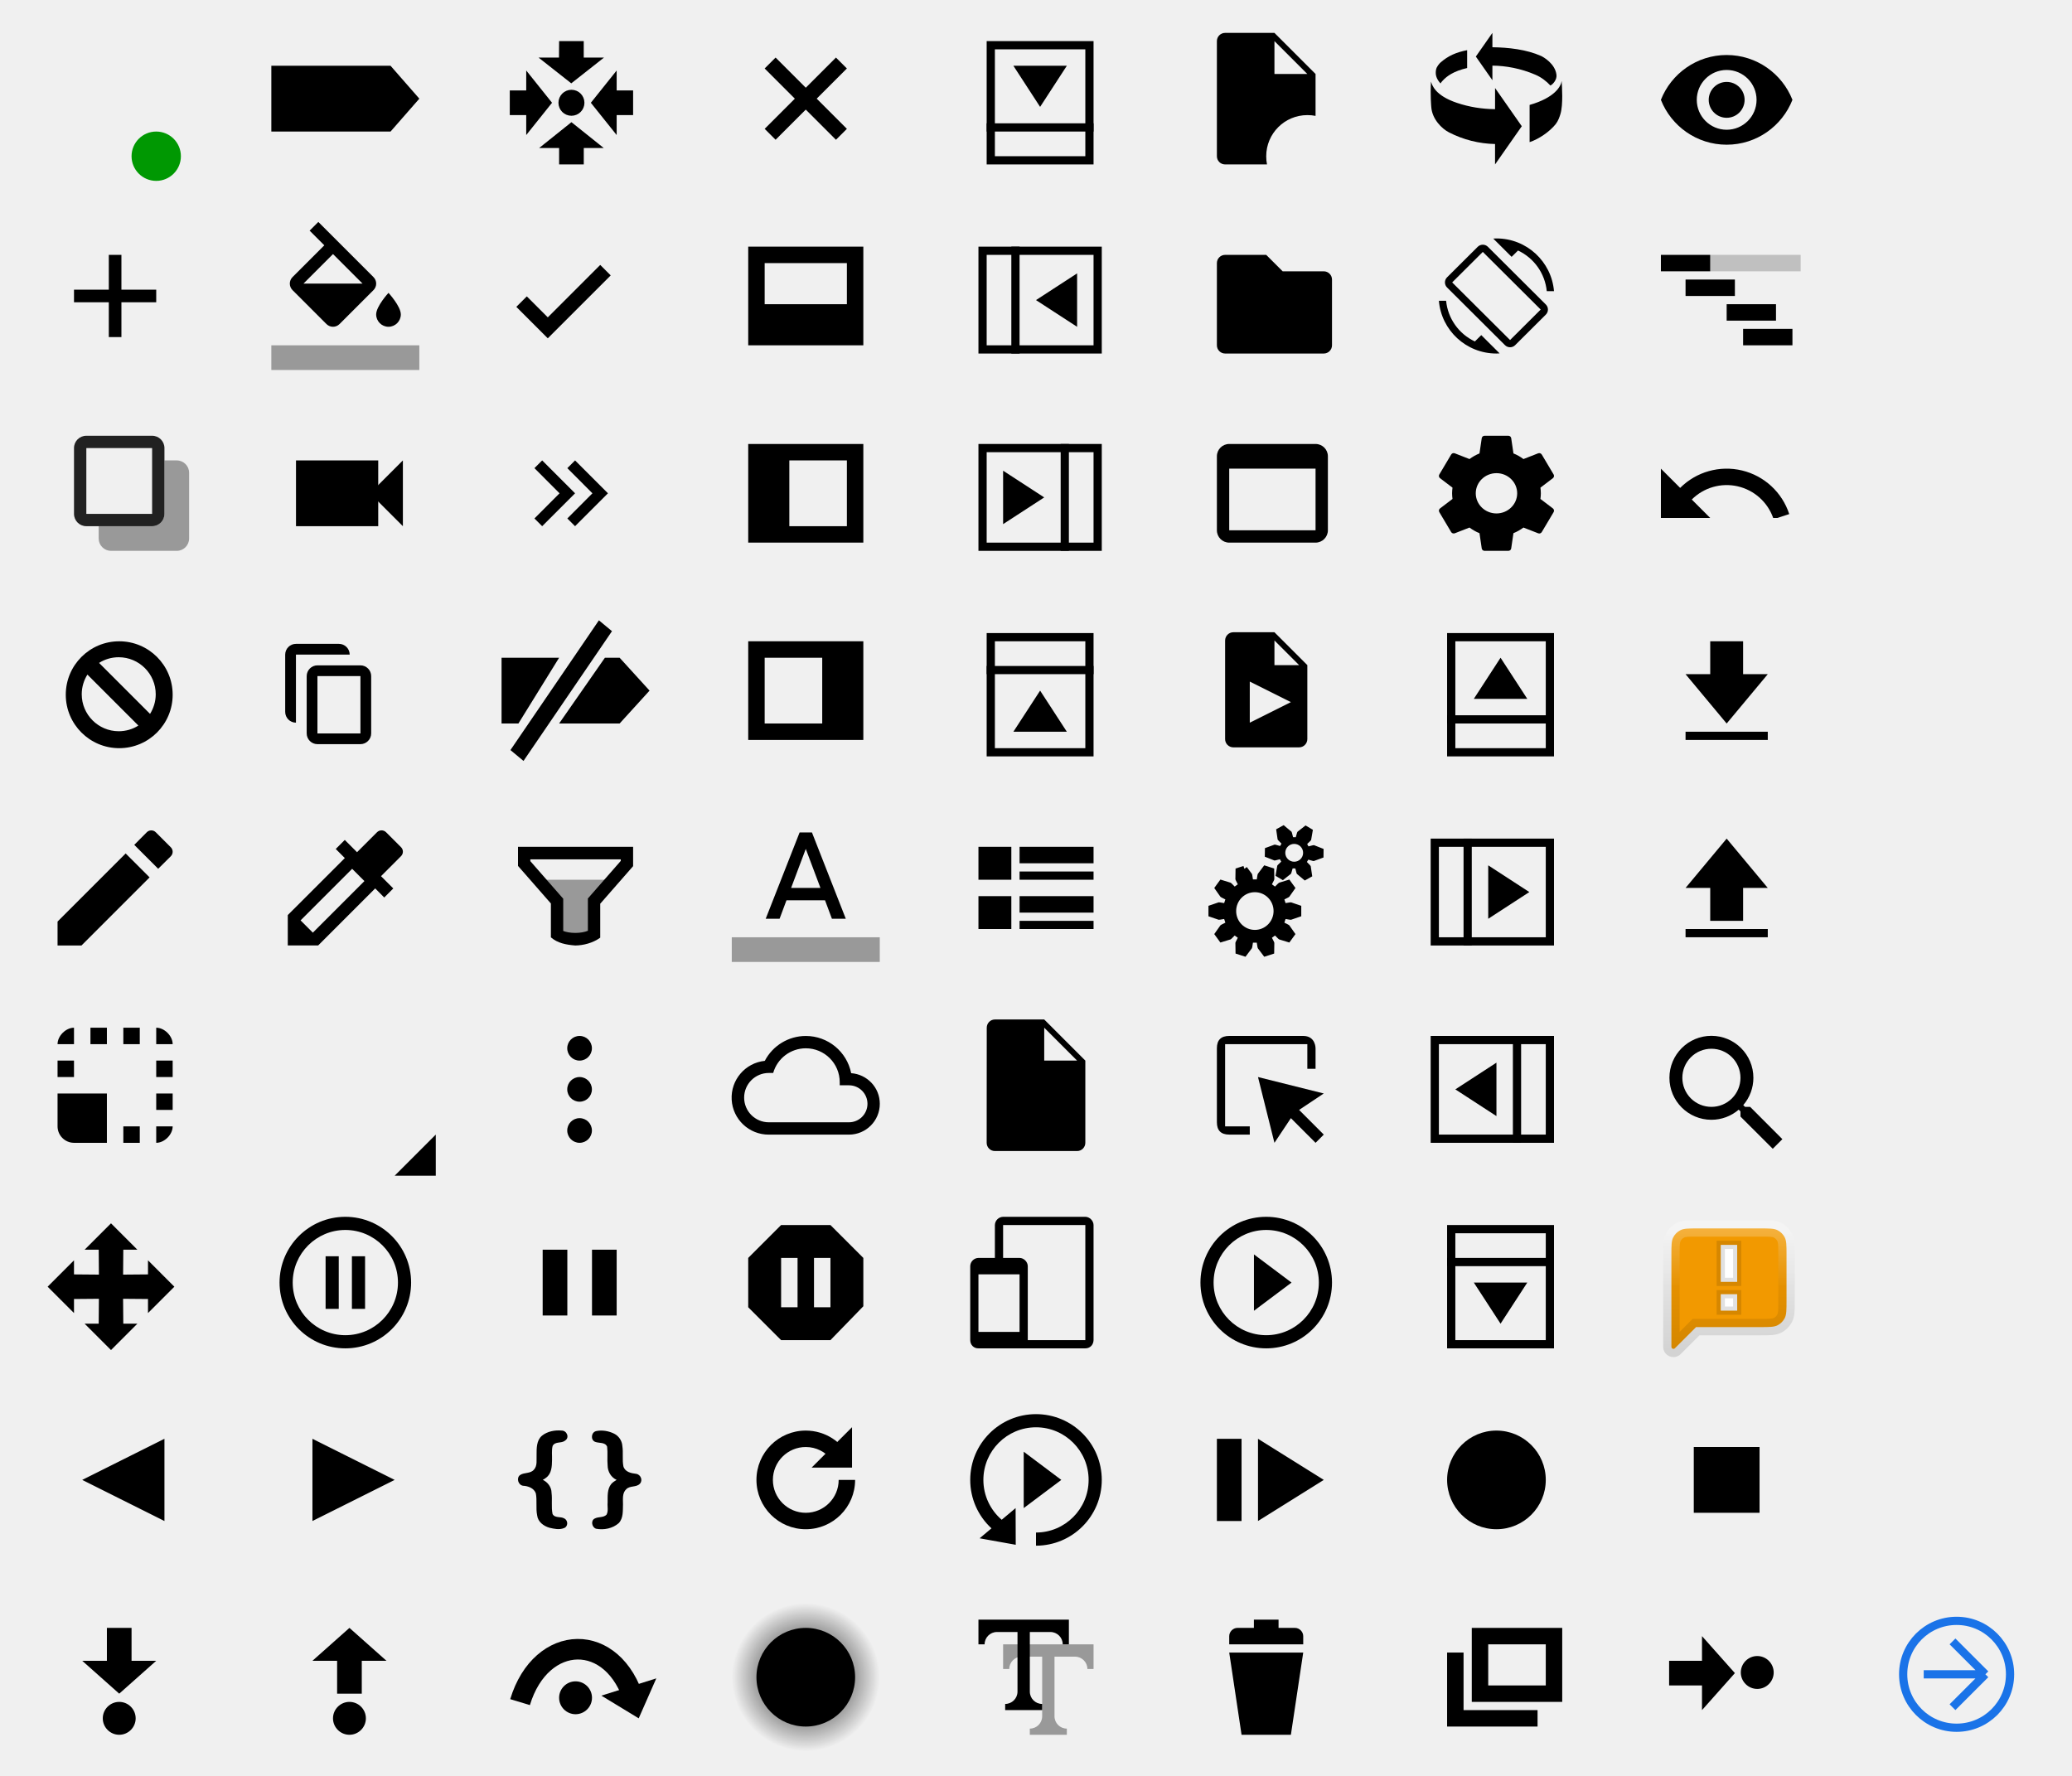
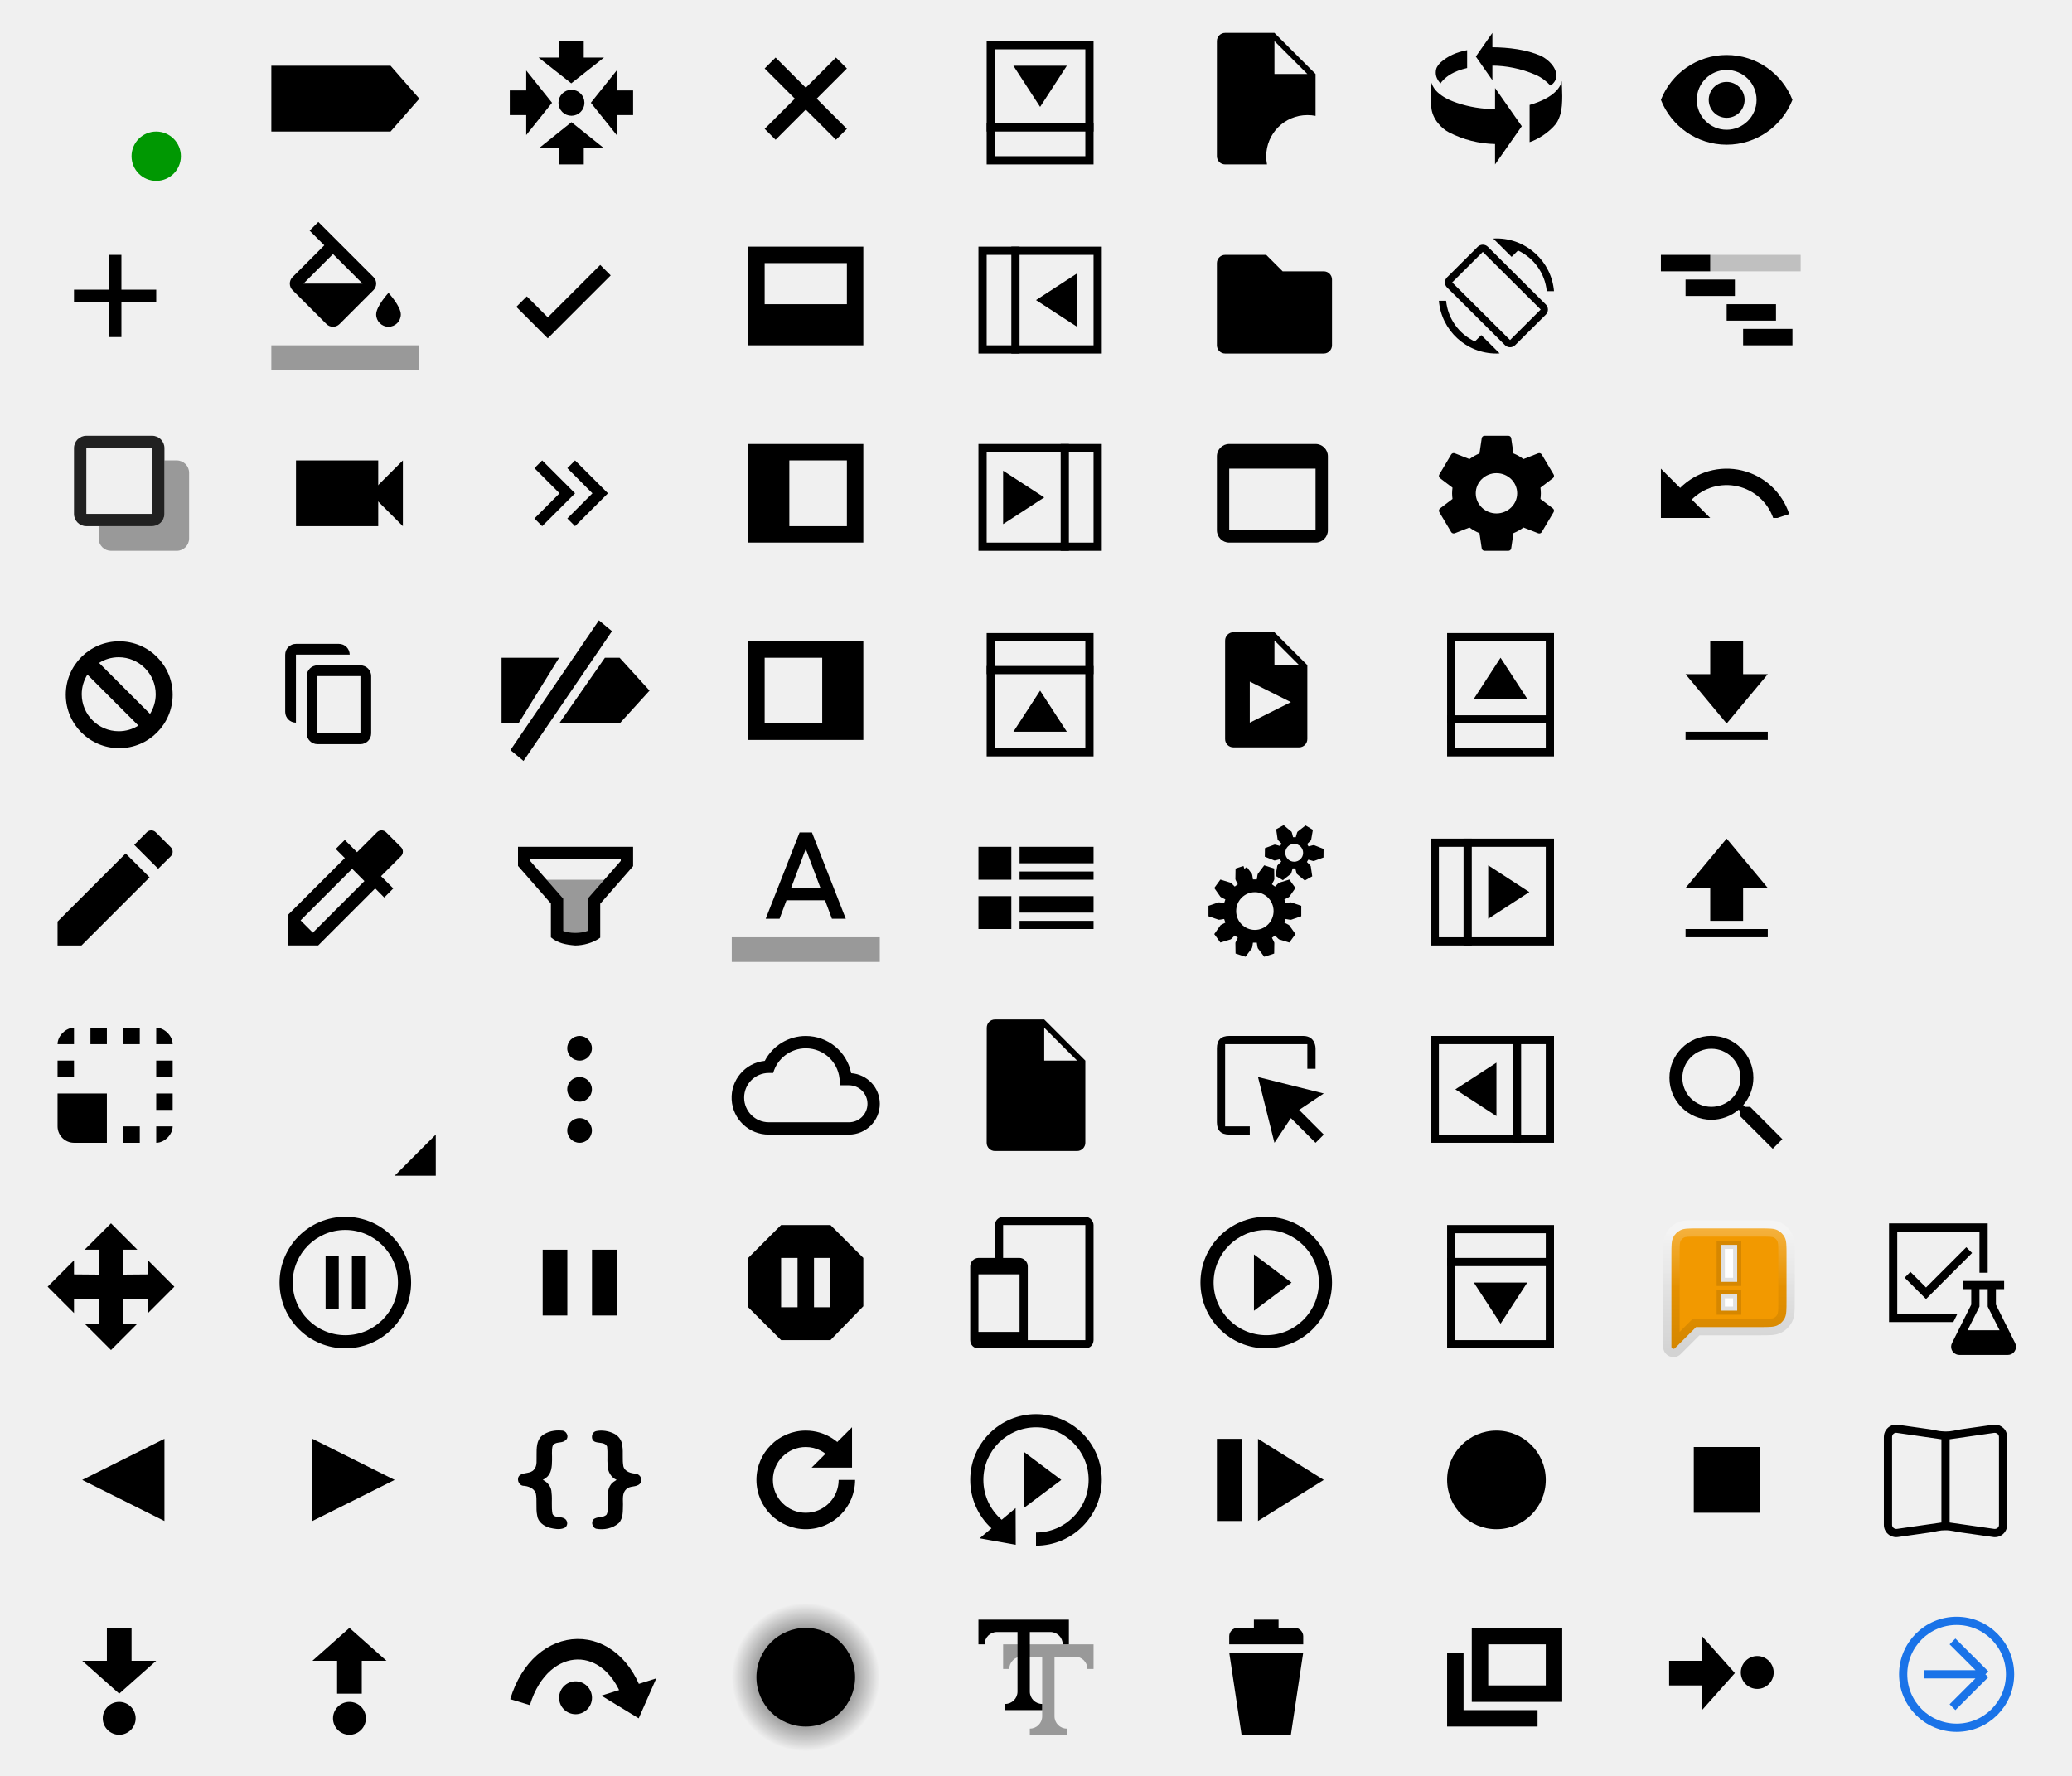
<svg xmlns="http://www.w3.org/2000/svg" xmlns:xlink="http://www.w3.org/1999/xlink" width="252" height="216">
  <defs>
    <linearGradient gradientUnits="userSpaceOnUse" y2="17.647" x2="10" y1="3" x1="10" id="c">
      <stop stop-opacity="0" />
      <stop offset="1" />
    </linearGradient>
    <linearGradient gradientUnits="userSpaceOnUse" y2="17.647" x2="10" y1="3" x1="10" id="d">
      <stop stop-color="#fff" />
      <stop stop-opacity="0" stop-color="#fff" offset=".495" />
      <stop stop-opacity="0" stop-color="#fff" offset="1" />
    </linearGradient>
  </defs>
  <g transform="translate(-322 -72)">
    <circle transform="translate(326 74)" cx="15" cy="17" r="3" fill="#009802" />
    <path d="M329 77h18v18h-18z" fill="none" />
    <path d="M327.25 75.25h20v20h-20z" fill="none" />
    <path d="M325.12 73.125h20v20h-20z" fill="none" />
  </g>
  <path d="M51 12l-3.5-4H33v8h14.5M14.767 31h-1.534v4.233H9v1.534h4.233V41h1.534v-4.233H19v-1.534h-4.233z" />
  <path d="M33 27h18v18H33z" fill="none" />
  <path d="M45.42 33.7l-6.705-6.705-1.058 1.057 1.786 1.785L35.58 33.7a1.118 1.118 0 000 1.59l4.125 4.125c.218.217.51.33.795.33.285 0 .578-.113.795-.33l4.125-4.125a1.118 1.118 0 000-1.59zm-8.512.795l3.592-3.593 3.592 3.593zm10.341 1.125s-1.5 1.627-1.5 2.625c0 .825.675 1.5 1.5 1.5s1.5-.675 1.5-1.5c0-.998-1.5-2.625-1.5-2.625z" />
  <path d="M33 42h18v3H33z" fill-opacity=".36" />
  <path d="M7 51h18v18H7z" fill="none" />
  <path d="M20 56h1.494c.832 0 1.506.672 1.506 1.506v7.987c0 .832-.672 1.507-1.506 1.507h-7.987A1.505 1.505 0 0112 65.493V64h6.494c.835 0 1.506-.675 1.506-1.507V56z" fill-opacity=".36" />
  <path d="M10.5 53c-.831 0-1.5.669-1.5 1.5v8c0 .831.669 1.5 1.5 1.5h8c.831 0 1.5-.669 1.5-1.5v-8c0-.831-.669-1.5-1.5-1.5zm0 1.5h8v8h-8z" fill="#212121" />
  <path d="M37 57h8v6h-8z" stroke-miterlimit="4.2" stroke="#000" stroke-width="2" />
  <path d="M45 60l4-4v8" />
  <g stroke="#000">
    <path d="M70.58 12.5a1.08 1.08 0 11-2.16 0 1.08 1.08 0 112.16 0z" fill-rule="evenodd" stroke-width="1" />
    <path d="M69.48 9.5l2.54-2h-1.524v-2h-2l-.016 2h-1.54zM72.5 12.5l2 2.5v-1.5h2v-2h-2V10zM69.5 15.5l-2.5 2h1.5v2h2v-2H72zM66.5 12.5l-2-2.5v1.5h-2v2h2V15z" />
  </g>
  <g fill-rule="evenodd">
    <path d="M60.308 28.525H76.54v16.232H60.308z" fill="none" />
    <path d="M64.072 36.049l-1.275 1.275 3.826 3.825 7.652-7.651L73 32.222 66.623 38.6z" />
  </g>
  <path d="M65.94 56l-.94.94L68.053 60 65 63.06l.94.94 4-4z" />
  <path d="M69.94 56l-.94.94L72.053 60 69 63.06l.94.94 4-4zM14.44 88.94c-2.48 0-4.5-2.02-4.5-4.5 0-.88.26-1.7.69-2.39l6.2 6.2c-.69.44-1.51.69-2.39.69m4.5-4.5c0 .88-.26 1.7-.69 2.39l-6.2-6.2c.69-.44 1.51-.69 2.39-.69 2.48 0 4.5 2.02 4.5 4.5M14.5 78a6.5 6.5 0 100 13 6.5 6.5 0 000-13" />
  <g fill-rule="evenodd">
    <path d="M32.071 76.568h15.688v15.688H32.07z" fill="none" />
    <path d="M42.53 79.618a1.312 1.312 0 00-1.313-1.307h-5.219c-.723 0-1.312.587-1.312 1.313v6.961c0 .725.584 1.31 1.307 1.313v-8.28zm-5.23 2.62c0-.725.59-1.312 1.313-1.312h5.218c.726 0 1.313.585 1.313 1.312V89.2c0 .725-.59 1.312-1.313 1.312h-5.218A1.312 1.312 0 0137.3 89.2zm1.307-.005h5.23v6.972h-5.23z" />
  </g>
  <path d="M79 84l-3.64-4h-1.79L68 88h7.36zM61 80v8h2.05L68 80zM63.67 92.55l-1.59-1.32 10.76-15.78 1.59 1.32z" />
  <path d="M54 72h24v24H54z" fill="none" />
  <path d="M54 72h24v24H54zm0 0h24v24H54zm0 0h24v24H54zm0 0h24v24H54z" fill="none" />
  <path d="M54 72h24v24H54z" fill="none" />
  <path d="M54 72h24v24H54z" fill="none" />
  <path d="M54 72h24v24H54z" fill="none" />
  <path d="M103 8.33L101.67 7 98 10.67 94.33 7 93 8.33 96.67 12 93 15.67 94.33 17 98 13.33l3.67 3.67 1.33-1.33L99.33 12zM103 37H93v-5h10zm-12 5h14V30H91zM96 64h7v-8h-7zm9 2H91V54h14zM100 88h-7v-8h7zm-9 2h14V78H91zM7 112.089v2.91h2.91l8.284-8.283-2.91-2.91zm13.769-7.939a.771.771 0 000-1.1l-1.82-1.82a.771.771 0 00-1.1 0l-1.52 1.53 2.91 2.91 1.53-1.52zM48.77 103.04l-1.816-1.816a.78.78 0 00-1.1 0l-2.43 2.43-1.49-1.493-1.1 1.1 1.104 1.105L35 111.301v3.695h3.694l6.938-6.939 1.1 1.105 1.1-1.1-1.492-1.494 2.43-2.431a.768.768 0 000-1.097zm-10.721 10.4l-1.493-1.493 6.272-6.274 1.493 1.493-6.272 6.274z" />
  <path d="M66 107l2 3v4h4v-4l2-3z" opacity=".5" fill="#424242" />
  <path d="M68.5 113.23c.32.13.84.24 1.47.24.59 0 1.14-.1 1.53-.26v-3.93l4-4.57v-.19h-11v.22l4 4.57v3.93zm1.47 1.77c-1.16-.09-2.15-.29-2.97-.99v-4.12l-4-4.57V103h14v2.35l-4 4.57v4.13c-.92.67-2.1.94-3.03.95" />
  <path d="M89 99h18v18H89z" fill="none" />
  <path d="M89 114h18v3H89z" fill-opacity=".36" />
  <path d="M97.25 101.25l-4.125 10.5h1.688l.84-2.25h4.687l.84 2.25h1.688l-4.118-10.5zM96.215 108L98 103.252 99.785 108z" />
  <path d="M120.5 19.5v-14h12v14z" fill="none" stroke="#000" />
  <path d="M126.5 13l-3.25-5h6.5M120 16v-1h13v1z" />
  <path d="M119.5 30.5h14v12h-14z" fill="none" stroke="#000" />
  <path d="M126 36.5l5-3.25v6.5M123 30h1v13h-1z" />
  <path d="M133.5 54.5h-14v12h14z" fill="none" stroke="#000" />
  <path d="M127 60.5l-5-3.25v6.5M130 54h-1v13h1z" />
  <path d="M120.5 77.5v14h12v-14z" fill="none" stroke="#000" />
  <path d="M126.5 84l-3.25 5h6.5M120 81v1h13v-1zM123 107h-4v-4h4zM133 105h-9v-2h9zM133 107h-9v-1h9zM133 111h-9v-2h9zM123 113h-4v-4h4zM133 113h-9v-1h9zM21 133h-2v2h2zM21 137h-2v2c1 0 2-1 2-2zM21 129h-2v2h2zM19 125v2h2c0-1-1-2-2-2zM9 139h4v-6H7v4c0 1.1.9 2 2 2zM9 129H7v2h2zM17 125h-2v2h2zM17 137h-2v2h2zM9 125c-1 0-2 1-2 2h2zM13 125h-2v2h2zM53 143v-5l-5 5z" />
  <g fill-rule="evenodd">
    <path d="M71.989 127.5a1.5 1.5 0 11-3 0 1.5 1.5 0 113 0zM71.989 132.5a1.5 1.5 0 11-3 0 1.5 1.5 0 113 0zM71.989 137.5a1.5 1.5 0 11-3 0 1.5 1.5 0 113 0z" />
  </g>
  <path d="M88 123h18v18H88z" fill="none" />
  <path d="M103.52 130.53a5.625 5.625 0 00-5.516-4.526 5.63 5.63 0 00-4.988 3.026 4.499 4.499 0 00.487 8.974h9.75c2.07 0 3.75-1.68 3.75-3.75 0-1.98-1.54-3.585-3.483-3.724zm-.266 5.974h-9.75a3 3 0 110-6h.532a4.127 4.127 0 013.968-3 4.123 4.123 0 014.125 4.125v.375h1.125a2.252 2.252 0 012.25 2.25 2.252 2.252 0 01-2.25 2.25zM121 124c-.55 0-.99.45-.99 1l-.01 14c0 .55.44 1 1 1h10c.55 0 1-.45 1-1v-10l-5-5zm6 5v-4l4 4z" />
  <path d="M117 123h18v18h-18zM147 5h18v18h-18z" fill="none" />
  <path d="M145.25 3.25h20v20h-20z" fill="none" />
  <path d="M143.12 1.125h20v20h-20z" fill="none" />
  <path d="M149 4c-.55 0-1 .45-1 1v14c0 .55.44 1 1 1h5.094a5.022 5.022 0 01-.094-1 5 5 0 015-5c.343 0 .677.028 1 .094V9l-5-5h-6zm6 1l4 4h-4z" />
  <path d="M145 28h18v18h-18z" fill="none" />
  <path d="M156 33l-2-2h-5c-.55 0-1 .45-1 1v10c0 .55.45 1 1 1h12c.55 0 1-.45 1-1v-8c0-.55-.45-1-1-1z" />
  <path d="M160 54h-10.5a1.5 1.5 0 00-1.5 1.5v9a1.5 1.5 0 001.5 1.5H160c.825 0 1.5-.675 1.5-1.5v-9A1.5 1.5 0 00160 54zm0 10.5h-10.5V57H160z" fill="#010101" />
  <path d="M144.97 51.07h18v18h-18z" fill="none" />
  <path d="M155 76.9h-5.005c-.54 0-.995.45-.995 1.007v11.986a1 1 0 00.995 1.007h8.01c.54 0 .995-.451.995-1.007V80.9l-4-4zm3 4h-3v-3zm-6 2l5 2.5-5 2.5z" />
  <g stroke="#000">
    <path d="M151.343 105.675l-.712.23-.015.975.024.065.37.724-.882.641-.575-.577-.053-.041-.932-.287-.44.605.56.797.057.039.727.367-.338 1.039-.805-.129-.067-.003-.923.315v.75l.923.316.067-.003.805-.13.338 1.038-.727.369-.056.037-.562.798.44.605.933-.287.053-.043.575-.576.883.64-.372.727-.023.062.015.976.712.23.586-.778.018-.066.125-.805h1.092l.126.805.018.066.585.778.713-.23.014-.976-.022-.062-.372-.727.883-.64.575.576.052.043.933.287.44-.605-.562-.798-.055-.037-.726-.369.336-1.038.805.13.067.003.923-.317v-.749l-.923-.315-.067.003-.805.129-.336-1.039.726-.367.055-.039.562-.797-.44-.605-.933.288-.052.041-.575.577-.883-.641.372-.725.022-.064-.014-.975-.713-.23-.585.78-.018.064-.126.805h-1.092l-.125-.806-.02-.067-.584-.777m1.275 2.477a2.64 2.657 0 012.64 2.657 2.64 2.657 0 01-2.64 2.659 2.64 2.657 0 01-2.639-2.659 2.64 2.657 0 012.639-2.657z" stroke-width=".729" />
    <path d="M156.08 100.757l-.516.287.136.935.023.029.542.554-.428.722-.746-.214-.037-.005-.887.323-.009.589.879.35.037-.005.751-.193.411.73-.56.541-.023.028-.16.931.503.302.74-.585.015-.035.214-.747.833.012.19.752.012.035.725.607.514-.288-.138-.933-.022-.03-.54-.558.427-.717.747.212.037.007.89-.325.007-.59-.88-.348-.037.004-.752.193-.408-.731.56-.54.022-.028.162-.932-.507-.302-.742.586-.014.036-.209.745-.833-.01-.193-.753-.012-.035zm1.322 1.558a1.413 1.413 0 011.413 1.413 1.413 1.413 0 01-1.413 1.412 1.413 1.413 0 01-1.412-1.412 1.413 1.413 0 011.412-1.413z" stroke-width=".655" />
  </g>
  <g fill="none">
    <path d="M146 124h16v16h-16z" opacity=".5" />
    <path d="M152 138h-2.5c-1 0-1.5-.5-1.5-1.5v-9c0-1 .5-1.5 1.5-1.5h9c1.5 0 1.5 1.468 1.5 1.5v2.5h-1v-3h-10v10h3zm9-5l-3 2 3 3-1 1-3-3-2 3-2-8z" fill="#000" />
  </g>
  <path d="M12.5 151.5h-1l2-2 2 2h-1s-.035 4.638-.035 4.035l4.035-.034v-1l2 2-2 2v-1l-4.035-.034.035 4.034h1l-2 2-2-2h1l.034-4.034-4.034.034v1l-2-2 2-2v1l4.034.034z" stroke="#000" />
  <path d="M39.6 159.2h1.6v-6.4h-1.6zM42 148c-4.42 0-8 3.58-8 8s3.58 8 8 8 8-3.58 8-8-3.58-8-8-8zm0 14.4a6.408 6.408 0 01-6.4-6.4c0-3.528 2.872-6.4 6.4-6.4 3.528 0 6.4 2.872 6.4 6.4 0 3.528-2.872 6.4-6.4 6.4zm.8-3.2h1.6v-6.4h-1.6zM69 160h-3v-8h3zM75 160h-3v-8h3zM101 159h-2v-6h2zm-4 0h-2v-6h2zm4-10h-6l-4 4v6l4 4h6l4-4.12V153z" />
  <g font-weight="400" font-family="Sans">
    <path d="M121 149v5l3.343.531-.015 8.047L123 163c.006.593.44 1.011 1 1h8c.579.002.982-.427 1-1v-14c-.01-.535-.482-.997-1-1h-10a1.026 1.026 0 00-1 1zm1 0h10v14h-8l.718-.422.094-8.422L122 154v-1z" overflow="visible" style="line-height:normal;text-indent:0;text-transform:none" />
    <path d="M118 154v9c.006.593.44 1.011 1 1h5c.579.002.982-.427 1-1v-9c-.01-.535-.482-.997-1-1h-5a1.026 1.026 0 00-1 1zm1 1h5v7h-5z" overflow="visible" style="line-height:normal;text-indent:0;text-transform:none" />
  </g>
  <path d="M146 156c0 4.42 3.58 8 8 8s8-3.58 8-8-3.58-8-8-8-8 3.58-8 8zm8 6.4a6.408 6.408 0 01-6.4-6.4c0-3.528 2.872-6.4 6.4-6.4 3.528 0 6.4 2.872 6.4 6.4 0 3.528-2.872 6.4-6.4 6.4zm-1.493-2.971l4.571-3.429-4.571-3.429v6.857zM10 180l10-5v10M48 180l-10-5v10M66.01 179.99c.61.28 1.07.9 1.07 1.58.11.85-.05 1.72.12 2.57.27.54 1 .28 1.43.55.49.24.48 1.01-.06 1.18-.56.22-1.18.08-1.74-.05-.71-.2-1.41-.72-1.5-1.5-.18-.89.01-1.8-.16-2.68-.22-.64-.94-.9-1.57-.93-.58-.1-.83-.94-.35-1.3.51-.35 1.26-.14 1.69-.66.44-.48.29-1.18.32-1.78 0-.81-.02-1.77.65-2.34.66-.54 1.58-.71 2.41-.63.63 0 .98.87.4 1.22-.44.37-1.2.06-1.51.65-.14.56-.05 1.15-.07 1.73-.01.75-.05 1.64-.72 2.13-.12.1-.26.19-.4.26M74.98 179.99c-.67-.3-1.08-1.02-1.08-1.75-.07-.76.03-1.52-.06-2.28-.24-.58-.98-.4-1.46-.59-.59-.24-.48-1.18.14-1.31.73-.15 1.52-.01 2.18.32.56.28.95.86.99 1.48.13.83-.03 1.68.13 2.5.2.68.94.83 1.54.9.56.07.86.8.46 1.21-.44.46-1.2.2-1.65.66-.51.46-.4 1.21-.4 1.83-.03.78.06 1.69-.52 2.3-.74.65-1.8.86-2.75.68-.52-.16-.69-1.01-.15-1.25.44-.23 1.02-.08 1.41-.45.26-.45.09-.98.14-1.47.01-.76-.07-1.63.43-2.26.18-.21.42-.37.66-.51" />
  <path d="M82 168h24v24H82z" fill="none" />
  <path d="M98 174c-3.31 0-6 2.69-6 6s2.69 6 6 6 6-2.69 6-6h-2a4 4 0 11-4-4c1.276 0 2.393.601 3.125 1.531h2.344A6.004 6.004 0 0098 174z" />
  <path d="M103.091 174.88v3.092h-3.092z" stroke="#000" stroke-width="1.068" />
-   <path d="M120.586 185.891a7.978 7.978 0 01-2.586-5.89c0-4.42 3.58-8 8-8s8 3.58 8 8-3.58 8-8 8v-1.6c3.528 0 6.4-2.873 6.4-6.4 0-3.529-2.872-6.4-6.4-6.4a6.408 6.408 0 00-6.4 6.4c0 1.935.865 3.673 2.228 4.848l1.692-1.42.015 4.463-4.392-.79 1.443-1.21zm3.92-2.462l4.572-3.429-4.571-3.428v6.857z" />
-   <g>
-     <path d="M161 180l-8-5v10M151 185h-3v-10h3z" />
-   </g>
+   <path d="M120.586 185.891a7.978 7.978 0 01-2.586-5.89c0-4.42 3.58-8 8-8s8 3.58 8 8-3.58 8-8 8v-1.6c3.528 0 6.4-2.873 6.4-6.4 0-3.529-2.872-6.4-6.4-6.4a6.408 6.408 0 00-6.4 6.4c0 1.935.865 3.673 2.228 4.848l1.692-1.42.015 4.463-4.392-.79 1.443-1.21zm3.92-2.462l4.572-3.429-4.571-3.428v6.857zM161 180l-8-5v10M151 185h-3v-10h3z" />
  <g>
    <path d="M175.2 10.15c.055-.113.153-.22.231-.306.546-.608 1.39-1.198 3.006-1.57V6.101c-1.294.252-2.315.669-3.304 1.56-.333.383-.506.624-.514 1.166-.007.443.177.886.581 1.322zm6.63 3.13c-1.616-.025-3.108-.257-4.622-.765-2.694-.903-3.029-2.17-3.17-2.593-.096 1.69.028 2.957.034 3.065.092 1.5 1.292 2.674 2.158 3.115a12.806 12.806 0 005.6 1.415v2.484l3.252-4.648-3.251-4.649zm-.322-5.297c1.616.01 3.453.339 5.245 1.113.735.318 1.328.79 1.808 1.305.332-.152.807-.73.741-1.292-.161-1.388-1.626-2.191-1.88-2.305-1.77-.79-3.975-1.035-5.914-1.058V4l-2.014 2.879 2.014 2.878V7.983zm8.423 1.866c-.082.648-.827 2.035-3.898 2.914v4.525c1.132-.368 2.465-1.296 3.18-2.2.29-.367.468-.874.576-1.241.333-1.123.187-3.314.142-3.998z" />
  </g>
  <g>
    <path d="M184.624 30.47a6.127 6.127 0 013.497 4.947H189C188.7 31.823 185.684 29 182 29l-.387.018 2.232 2.222.779-.77zm-3.661-.45a.876.876 0 00-1.242 0l-3.725 3.71a.867.867 0 000 1.238l7.04 7.011a.876.876 0 001.242 0l3.726-3.71a.867.867 0 000-1.236zm2.694 11.34l-7.04-7.01 3.725-3.71 7.041 7.01zm-4.282.17a6.119 6.119 0 01-3.497-4.947H175c.298 3.594 3.315 6.417 7 6.417l.386-.018-2.231-2.222-.78.77z" />
  </g>
  <g>
    <path d="M171.96 50.013h20v20h-20z" fill="none" />
    <path d="M175 53h18v18h-18z" fill="none" />
    <path d="M173.25 51.25h20v20h-20z" fill="none" />
    <path d="M171.12 49.125h20v20h-20z" fill="none" />
    <path d="M166 48h24v24h-24z" fill="none" />
    <path d="M187.35 60.686c.029-.224.05-.448.05-.686 0-.238-.021-.462-.05-.686l1.518-1.155a.347.347 0 00.087-.448l-1.44-2.422a.367.367 0 00-.439-.154l-1.791.7a5.295 5.295 0 00-1.217-.686l-.273-1.855a.348.348 0 00-.353-.294h-2.878a.348.348 0 00-.353.294l-.273 1.855a5.568 5.568 0 00-1.216.686l-1.792-.7a.356.356 0 00-.44.154l-1.439 2.422a.339.339 0 00.087.448l1.518 1.155c-.029.224-.05.455-.05.686 0 .231.021.462.05.686l-1.518 1.155a.347.347 0 00-.087.448l1.44 2.422c.086.154.28.21.439.154l1.792-.7c.374.28.777.511 1.216.686l.273 1.855a.348.348 0 00.353.294h2.878c.18 0 .331-.126.353-.294l.273-1.855a5.568 5.568 0 001.217-.686l1.792.7c.165.063.352 0 .438-.154l1.44-2.422a.347.347 0 00-.087-.448l-1.518-1.155zm-5.347 1.764c-1.389 0-2.519-1.099-2.519-2.45 0-1.351 1.13-2.45 2.52-2.45 1.388 0 2.518 1.099 2.518 2.45 0 1.351-1.13 2.45-2.519 2.45z" />
  </g>
  <g>
    <path d="M176.5 91.5v-14h12v14z" fill="none" stroke="#000" />
    <path d="M182.5 80l-3.25 5h6.5M176 88v-1h13v1z" />
  </g>
  <g>
    <path d="M174.5 102.5h14v12h-14z" fill="none" stroke="#000" />
    <path d="M186 108.5l-5-3.25v6.5M178 102h1v13h-1z" />
  </g>
  <g>
    <path d="M188.5 126.5h-14v12h14z" fill="none" stroke="#000" />
    <path d="M177 132.5l5-3.25v6.5M185 126h-1v13h1z" />
  </g>
  <g>
    <path d="M176.5 149.5v14h12v-14z" fill="none" stroke="#000" />
    <path d="M182.5 161l-3.25-5h6.5M176 153v1h13v-1z" />
  </g>
  <g>
    <path d="M176 180c0 3.31 2.69 6 6 6s6-2.69 6-6-2.69-6-6-6-6 2.69-6 6" />
  </g>
  <g>
    <path d="M12.5 209c0 1.1.9 2 2 2s2-.9 2-2-.9-2-2-2-2 .9-2 2M13 198v4h-3l4.5 4 4.5-4h-3v-4z" />
  </g>
  <g>
    <path d="M40.5 209c0 1.1.9 2 2 2s2-.9 2-2-.9-2-2-2-2 .9-2 2M42.5 198l-4.5 4h3v4h3v-4h3z" />
  </g>
  <g>
    <path d="M68 206.5c0 1.1.9 2 2 2s2-.9 2-2-.9-2-2-2-2 .9-2 2" />
    <path d="M63.25 207.03c2.55-8.43 11.4-8.73 13.94 0" fill="none" stroke="#000" stroke-width="2.5" />
    <path d="M77.68 209l-4.54-2.76 6.68-2.1" />
  </g>
  <g transform="translate(82 192)">
    <path transform="translate(-288 -24)" d="M295 36a9 9 0 1018.001-.001A9 9 0 00295 36" fill="url(#a)" />
    <path d="M10 12c0 3.31 2.69 6 6 6s6-2.69 6-6-2.69-6-6-6-6 2.69-6 6" />
    <defs>
      <radialGradient id="b" cx="0" cy="0" r="1" gradientTransform="matrix(18 0 0 -18 680 341)" gradientUnits="userSpaceOnUse">
        <stop offset="0" />
        <stop stop-opacity="0" offset="1" />
      </radialGradient>
      <radialGradient id="a" cx="0" cy="0" r="1" gradientTransform="matrix(9 0 0 9 304 36)" gradientUnits="userSpaceOnUse" xlink:href="#b" />
    </defs>
  </g>
  <g>
    <path d="M117 195h18v18h-18z" fill="none" />
    <path d="M132.25 203h.75v-3h-11v3h.75a1.5 1.5 0 011.5-1.5h2.5v7.25a1.5 1.5 0 01-1.5 1.5v.75h4.5v-.75a1.5 1.5 0 01-1.5-1.5v-7.25h2.5a1.5 1.5 0 011.5 1.5z" fill-opacity=".36" />
    <path d="M129.25 200h.75v-3h-11v3h.75a1.5 1.5 0 011.5-1.5h2.5v7.25a1.5 1.5 0 01-1.5 1.5v.75h4.5v-.75a1.5 1.5 0 01-1.5-1.5v-7.25h2.5a1.5 1.5 0 011.5 1.5z" />
  </g>
  <g>
    <path d="M149.5 201h9l-1.5 10h-6M157.5 198h-2v-1h-3v1h-2c-.55 0-1 .48-1 1v1h9v-1c0-.52-.45-1-1-1" />
  </g>
  <g>
    <path d="M178 201h-2v9h11v-2h-9z" />
    <path d="M181 200h7v5h-7zm-2-2v9h11v-9z" />
  </g>
  <g>
    <path d="M210 6.69c-3.636 0-6.742 2.263-8 5.455 1.258 3.193 4.364 5.455 8 5.455s6.742-2.262 8-5.455c-1.258-3.192-4.364-5.454-8-5.454zm0 9.092a3.638 3.638 0 01-3.636-3.637A3.638 3.638 0 01210 8.51a3.638 3.638 0 013.636 3.636A3.638 3.638 0 01210 15.782zm0-5.818a2.179 2.179 0 00-2.182 2.181c0 1.208.975 2.182 2.182 2.182a2.179 2.179 0 002.182-2.182A2.179 2.179 0 00210 9.964z" />
  </g>
  <g>
    <path d="M219 33h-11v-2h11z" opacity=".2" />
    <path d="M208 33h-6v-2h6zM211 36h-6v-2h6zM216 39h-6v-2h6zM218 42h-6v-2h6z" />
  </g>
  <text style="line-height:0%" x="12.356" y="231.559" font-weight="400" font-family="sans-serif" letter-spacing="0" word-spacing="0" fill="#b3b3b3">
    <tspan x="12.356" y="231.559" style="line-height:1.25" font-size="12">a</tspan>
  </text>
  <text style="line-height:0%" x="40.356" y="231.559" font-weight="400" font-family="sans-serif" letter-spacing="0" word-spacing="0" fill="#b3b3b3">
    <tspan x="40.356" y="231.559" style="line-height:1.25" font-size="12">b</tspan>
  </text>
  <text style="line-height:0%" x="68.356" y="231.559" font-weight="400" font-family="sans-serif" letter-spacing="0" word-spacing="0" fill="#b3b3b3">
    <tspan x="68.356" y="231.559" style="line-height:1.25" font-size="12">c</tspan>
  </text>
  <text style="line-height:0%" x="96.356" y="231.559" font-weight="400" font-family="sans-serif" letter-spacing="0" word-spacing="0" fill="#b3b3b3">
    <tspan x="96.356" y="231.559" style="line-height:1.25" font-size="12">d</tspan>
  </text>
  <text style="line-height:0%" x="124.356" y="231.559" font-weight="400" font-family="sans-serif" letter-spacing="0" word-spacing="0" fill="#b3b3b3">
    <tspan x="124.356" y="231.559" style="line-height:1.25" font-size="12">e</tspan>
  </text>
  <text style="line-height:0%" x="152.356" y="231.559" font-weight="400" font-family="sans-serif" letter-spacing="0" word-spacing="0" fill="#b3b3b3">
    <tspan x="152.356" y="231.559" style="line-height:1.25" font-size="12">f</tspan>
  </text>
  <text style="line-height:0%" x="180.356" y="231.559" font-weight="400" font-family="sans-serif" letter-spacing="0" word-spacing="0" fill="#b3b3b3">
    <tspan x="180.356" y="231.559" style="line-height:1.25" font-size="12">g</tspan>
  </text>
  <text style="line-height:0%" x="208.356" y="231.559" font-weight="400" font-family="sans-serif" letter-spacing="0" word-spacing="0" fill="#b3b3b3">
    <tspan x="208.356" y="231.559" style="line-height:1.25" font-size="12">h</tspan>
  </text>
  <text style="line-height:0%" x="-15.644" y="207.559" font-weight="400" font-family="sans-serif" letter-spacing="0" word-spacing="0" fill="#b3b3b3">
    <tspan x="-15.644" y="207.559" style="line-height:1.25" font-size="12">1</tspan>
  </text>
  <text style="line-height:0%" x="-15.644" y="183.559" font-weight="400" font-family="sans-serif" letter-spacing="0" word-spacing="0" fill="#b3b3b3">
    <tspan x="-15.644" y="183.559" style="line-height:1.25" font-size="12">2</tspan>
  </text>
  <text style="line-height:0%" x="-15.644" y="159.559" font-weight="400" font-family="sans-serif" letter-spacing="0" word-spacing="0" fill="#b3b3b3">
    <tspan x="-15.644" y="159.559" style="line-height:1.25" font-size="12">3</tspan>
  </text>
  <text style="line-height:0%" x="-15.644" y="135.559" font-weight="400" font-family="sans-serif" letter-spacing="0" word-spacing="0" fill="#b3b3b3">
    <tspan x="-15.644" y="135.559" style="line-height:1.25" font-size="12">4</tspan>
  </text>
  <text style="line-height:0%" x="-15.644" y="111.559" font-weight="400" font-family="sans-serif" letter-spacing="0" word-spacing="0" fill="#b3b3b3">
    <tspan x="-15.644" y="111.559" style="line-height:1.25" font-size="12">5</tspan>
  </text>
  <text style="line-height:0%" x="-15.644" y="87.559" font-weight="400" font-family="sans-serif" letter-spacing="0" word-spacing="0" fill="#b3b3b3">
    <tspan x="-15.644" y="87.559" style="line-height:1.25" font-size="12">6</tspan>
  </text>
  <text style="line-height:0%" x="-15.644" y="63.559" font-weight="400" font-family="sans-serif" letter-spacing="0" word-spacing="0" fill="#b3b3b3">
    <tspan x="-15.644" y="63.559" style="line-height:1.25" font-size="12">7</tspan>
  </text>
  <text style="line-height:0%" x="-15.644" y="39.559" font-weight="400" font-family="sans-serif" letter-spacing="0" word-spacing="0" fill="#b3b3b3">
    <tspan x="-15.644" y="39.559" style="line-height:1.25" font-size="12">8</tspan>
  </text>
  <text style="line-height:0%" x="-15.644" y="15.559" font-weight="400" font-family="sans-serif" letter-spacing="0" word-spacing="0" fill="#b3b3b3">
    <tspan x="-15.644" y="15.559" style="line-height:1.25" font-size="12">9</tspan>
  </text>
  <g fill="none">
    <path fill="none" d="M200 50h20v20h-20z" />
    <path d="M204.343 59.343a8.004 8.004 0 0113.267 3.184l-1.455.473h-.496a6.002 6.002 0 00-9.902-2.243L208 63h-6v-6z" fill="#000" />
  </g>
  <path d="M215 82h-3v-4h-4v4h-3l5 6zm-10 7v1h10v-1z" />
  <path d="M196 72h24v24h-24z" fill="none" />
  <path d="M210 102l-5 6h3v4h4v-4h3zm-5 11v1h10v-1zM206 176h8v8h-8z" />
  <g>
    <path d="M212.857 134.628h-.62l-.22-.212a5.083 5.083 0 001.233-3.322 5.106 5.106 0 10-5.106 5.105 5.083 5.083 0 003.323-1.233l.212.22v.62l3.927 3.92 1.17-1.17zm-4.713 0a3.53 3.53 0 01-3.534-3.534 3.53 3.53 0 013.534-3.535 3.53 3.53 0 013.535 3.535 3.53 3.53 0 01-3.535 3.534z" />
    <path d="M200.682 123.632h18.852v18.851h-18.852z" fill="none" />
  </g>
  <path d="M211.72 203.423c0 1.1.9 2 2 2s2-.9 2-2-.9-2-2-2-2 .9-2 2" />
  <g>
    <path d="M211 203.5l-4-4.5v3h-4v3h4v3z" />
  </g>
  <g fill="none">
    <path d="M203.498 150.505c-.218.428-.218.988-.218 2.108v5.6a104.578 104.578 0 000 .45v5.146c0 .223.269.335.426.177l2.574-2.573h7.8c1.12 0 1.68 0 2.108-.218a2 2 0 00.874-.874c.218-.428.218-.988.218-2.108v-5.6c0-1.12 0-1.68-.218-2.108a2 2 0 00-.874-.874c-.428-.218-.988-.218-2.108-.218h-7.6c-1.12 0-1.68 0-2.108.218a2 2 0 00-.874.874z" clip-rule="evenodd" fill="#f29900" fill-rule="evenodd" />
    <path mask="url(#path-2-inside-1)" d="M3.218 4.092l-.891-.454zm-.217 8.14l.997.068.003-.036v-.035zm.426 5.341l-.707-.707zM6 15v-1h-.414l-.293.293zm9.908-.218l-.454-.891zm.874-.874l-.891-.454zm0-9.816l-.891.454zm-.874-.874l-.454.891zm-11.816 0l-.454-.891zM4 6.2c0-.577 0-.949.024-1.232.022-.272.06-.373.085-.422l-1.782-.908c-.193.378-.264.772-.296 1.167C1.999 5.189 2 5.656 2 6.2zm0 5.6V6.2H2v5.6zm0 .429V11.8H2v.437zm0 .021c0 .017 0 .034-.002.05l-1.995-.134A1.251 1.251 0 002 12.25zm0 5.146V12.25H2v5.146zm-1.28-.53a.75.75 0 011.28.53H2c0 1.114 1.346 1.672 2.134.884zm2.573-2.573L2.72 16.866l1.414 1.414 2.573-2.573zM6.2 14H6v2h.2zm7.6 0H6.2v2h7.6zm1.654-.109c-.05.025-.15.063-.422.085C14.75 14 14.377 14 13.8 14v2c.544 0 1.011 0 1.395-.03.395-.033.789-.104 1.167-.297zm.437-.437a1 1 0 01-.437.437l.908 1.782a3 3 0 001.311-1.311zM16 11.8c0 .577 0 .949-.024 1.232-.022.272-.06.373-.085.422l1.782.908c.193-.378.264-.772.296-1.167.032-.384.031-.851.031-1.395zm0-5.6v5.6h2V6.2zm-.109-1.654c.025.05.063.15.085.422C16 5.25 16 5.623 16 6.2h2c0-.544 0-1.011-.03-1.395-.033-.395-.104-.789-.297-1.167zm-.437-.437a1 1 0 01.437.437l1.782-.908a3 3 0 00-1.311-1.311zM13.8 4c.577 0 .949 0 1.232.024.272.022.373.06.422.085l.908-1.782c-.378-.193-.772-.264-1.167-.296C14.811 1.999 14.344 2 13.8 2zM6.2 4h7.6V2H6.2zm-1.654.109c.05-.025.15-.063.422-.085C5.25 4 5.623 4 6.2 4V2c-.544 0-1.011 0-1.395.03-.395.033-.789.104-1.167.297zm-.437.437a1 1 0 01.437-.437l-.908-1.782a3 3 0 00-1.311 1.311z" fill="url(#c)" fill-opacity=".12" transform="translate(200.28 146.413)" />
    <path mask="url(#path-2-inside-1)" d="M3.218 4.092l-.891-.454zm-.217 8.14l.997.068.003-.036v-.035zm.426 5.341l-.707-.707zM6 15v-1h-.414l-.293.293zm9.908-.218l-.454-.891zm.874-.874l-.891-.454zm0-9.816l-.891.454zm-.874-.874l-.454.891zm-11.816 0l-.454-.891zM4 6.2c0-.577 0-.949.024-1.232.022-.272.06-.373.085-.422l-1.782-.908c-.193.378-.264.772-.296 1.167C1.999 5.189 2 5.656 2 6.2zm0 5.6V6.2H2v5.6zm0 .429V11.8H2v.437zm0 .021c0 .017 0 .034-.002.05l-1.995-.134A1.251 1.251 0 002 12.25zm0 5.146V12.25H2v5.146zm-1.28-.53a.75.75 0 011.28.53H2c0 1.114 1.346 1.672 2.134.884zm2.573-2.573L2.72 16.866l1.414 1.414 2.573-2.573zM6.2 14H6v2h.2zm7.6 0H6.2v2h7.6zm1.654-.109c-.05.025-.15.063-.422.085C14.75 14 14.377 14 13.8 14v2c.544 0 1.011 0 1.395-.03.395-.033.789-.104 1.167-.297zm.437-.437a1 1 0 01-.437.437l.908 1.782a3 3 0 001.311-1.311zM16 11.8c0 .577 0 .949-.024 1.232-.022.272-.06.373-.085.422l1.782.908c.193-.378.264-.772.296-1.167.032-.384.031-.851.031-1.395zm0-5.6v5.6h2V6.2zm-.109-1.654c.025.05.063.15.085.422C16 5.25 16 5.623 16 6.2h2c0-.544 0-1.011-.03-1.395-.033-.395-.104-.789-.297-1.167zm-.437-.437a1 1 0 01.437.437l1.782-.908a3 3 0 00-1.311-1.311zM13.8 4c.577 0 .949 0 1.232.024.272.022.373.06.422.085l.908-1.782c-.378-.193-.772-.264-1.167-.296C14.811 1.999 14.344 2 13.8 2zM6.2 4h7.6V2H6.2zm-1.654.109c.05-.025.15-.063.422-.085C5.25 4 5.623 4 6.2 4V2c-.544 0-1.011 0-1.395.03-.395.033-.789.104-1.167.297zm-.437.437a1 1 0 01.437-.437l-.908-1.782a3 3 0 00-1.311 1.311z" fill="url(#d)" fill-opacity=".24" transform="translate(200.28 146.413)" />
    <path d="M211.28 151.413h-2v4.5h2zm0 6h-2v2h2z" clip-rule="evenodd" fill="#fff" fill-rule="evenodd" />
    <path mask="url(#path-4-outside-2)" d="M9 5v-.5h-.5V5zm2 0h.5v-.5H11zM9 9.5h-.5v.5H9zm2 0v.5h.5v-.5zM9 11v-.5h-.5v.5zm2 0h.5v-.5H11zm-2 2h-.5v.5H9zm2 0v.5h.5V13zM9 5.5h2v-1H9zm.5 4V5h-1v4.5zM11 9H9v1h2zm-.5-4v4.5h1V5zM9 11.5h2v-1H9zm.5 1.5v-2h-1v2zm1.5-.5H9v1h2zm-.5-1.5v2h1v-2z" fill="#000" fill-opacity=".12" transform="translate(200.28 146.413)" />
  </g>
  <g transform="translate(229.966 195.644)" fill="none" stroke="#1a73e8">
    <circle r="6.5" cy="8" cx="8" />
    <path d="M4 8h7.5m0 0l-4-4m4 4l-4 4" />
  </g>
  <text style="line-height:0%" x="234.898" y="231.559" font-weight="400" font-family="sans-serif" letter-spacing="0" word-spacing="0" fill="#b3b3b3">
    <tspan x="234.898" y="231.559" style="line-height:1.25" font-size="12">i</tspan>
  </text>
  <text style="line-height:0%" x="-15.644" y="15.559" font-weight="400" font-family="sans-serif" letter-spacing="0" word-spacing="0" fill="#b3b3b3">
    <tspan x="-15.644" y="15.559" style="line-height:1.25" font-size="12">9</tspan>
  </text>
+   <path d="M244.117 174.776v10.688a1.504 1.504 0 01-.914 1.383 1.472 1.472 0 01-.586.117h-.102a.46.46 0 01-.11-.016l-3.86-.547a7.801 7.801 0 01-.506-.086 13.884 13.884 0 00-.906-.156 3.795 3.795 0 00-.516-.031 4.56 4.56 0 00-.97.093 64.34 64.34 0 01-.444.094 7.52 7.52 0 01-.516.086l-3.86.547a.722.722 0 01-.1.008.88.88 0 00-.11.008 1.505 1.505 0 01-1.383-.914 1.472 1.472 0 01-.117-.586v-10.688a1.505 1.505 0 01.906-1.383 1.44 1.44 0 01.586-.117h.11a.44.44 0 01.109.016l3.86.547c.187.026.356.054.507.086l.453.093c.15.032.302.053.453.063l.516.03a4.56 4.56 0 00.969-.092c.146-.032.294-.06.445-.087a32.6 32.6 0 00.516-.093l3.86-.547a.72.72 0 01.1-.008c.032 0 .07-.003.118-.008.208 0 .4.04.578.117.177.079.336.185.476.32.14.136.248.295.32.477.074.183.113.378.118.586zm-8 10.406v-10.124l-5.43-.782h-.03a.128.128 0 01-.04-.008.48.48 0 00-.352.149.49.49 0 00-.148.36v10.687c0 .14.05.258.148.35a.534.534 0 00.36.15h.062l5.43-.781zm7 .282v-10.688c0-.14-.05-.258-.148-.351a.534.534 0 00-.36-.15h-.062l-5.43.782v10.126l5.43.78h.062c.14 0 .26-.046.36-.14a.473.473 0 00.148-.36zM237.566 160.8h-7.82v-12h12v6h-1v-5h-10v10h7.32zm7.516 2.555c.073.146.11.294.11.445a.95.95 0 01-.08.383 1.11 1.11 0 01-.21.32.922.922 0 01-.32.219 1.005 1.005 0 01-.39.078H238.3a.95.95 0 01-.383-.078 1.103 1.103 0 01-.32-.211.922.922 0 01-.22-.32.986.986 0 01.03-.836l2.338-4.672V156.8h-1v-1h5v1h-1v1.883zm-1.89-1.555l-1.446-2.883V156.8h-1v2.117L239.3 161.8h3.89zm-8.946-5.203l4.898-4.899.704.704-5.602 5.601-2.602-2.601.704-.704z" />
</svg>
